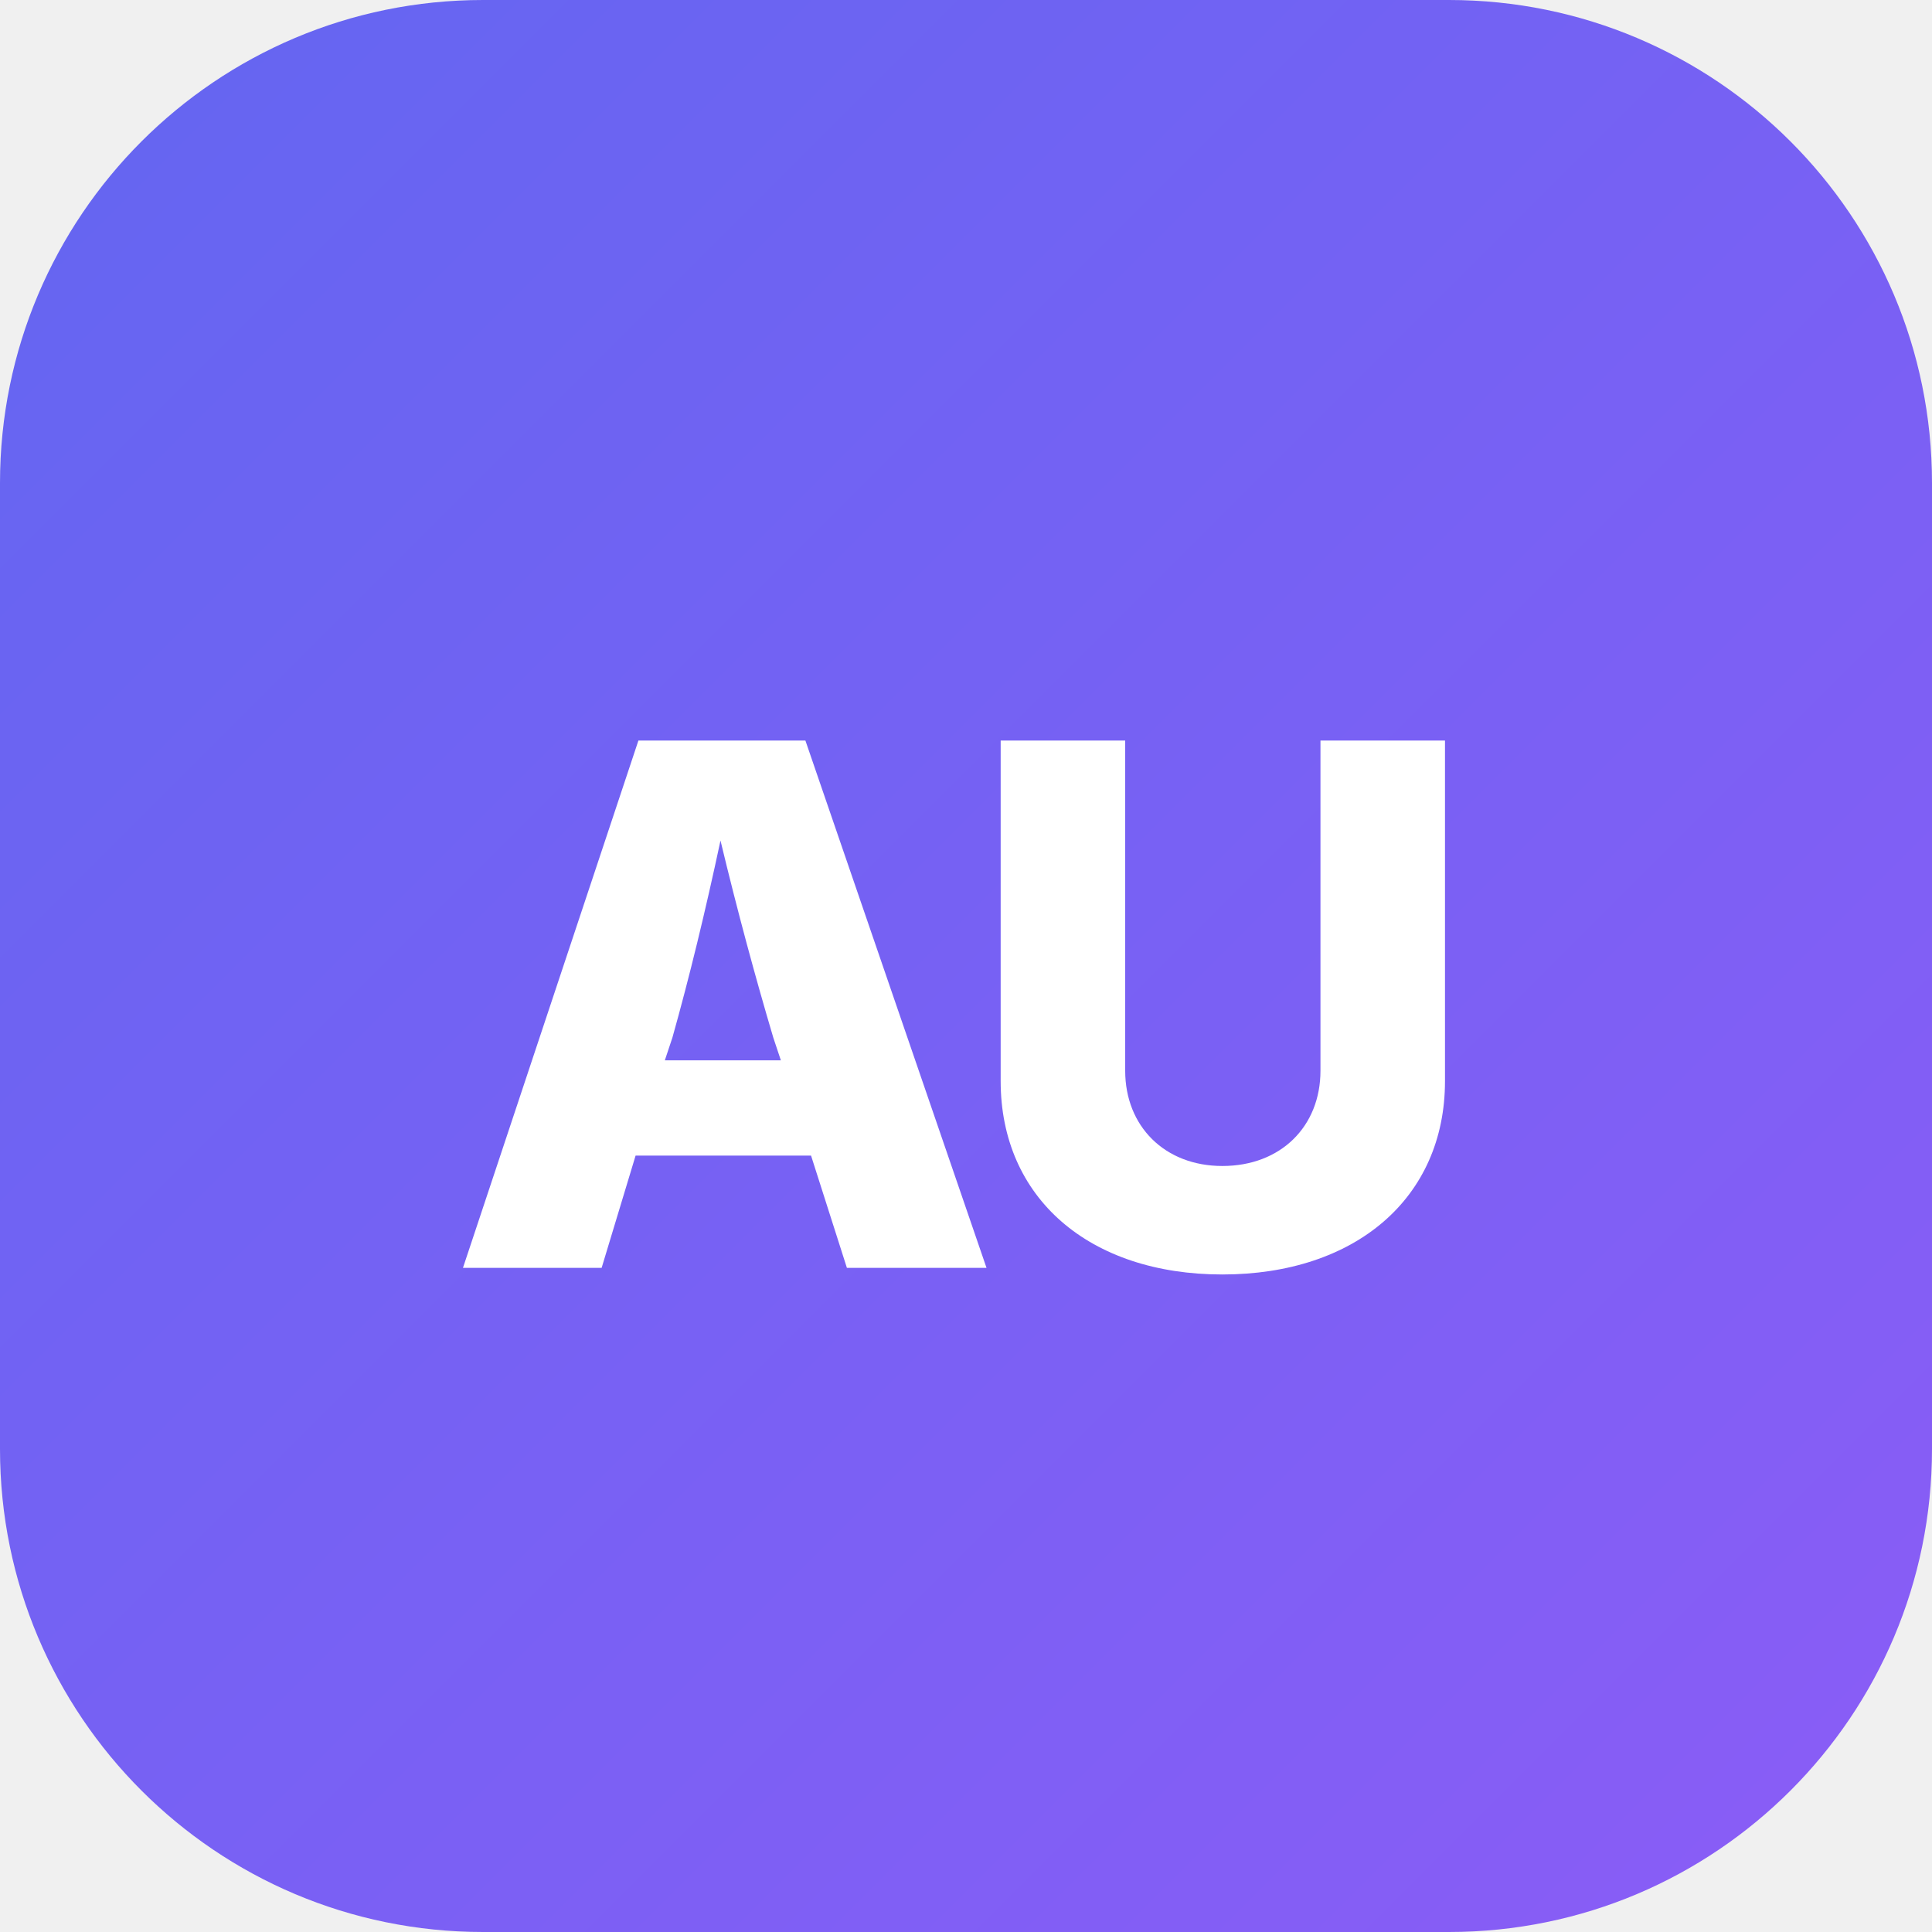
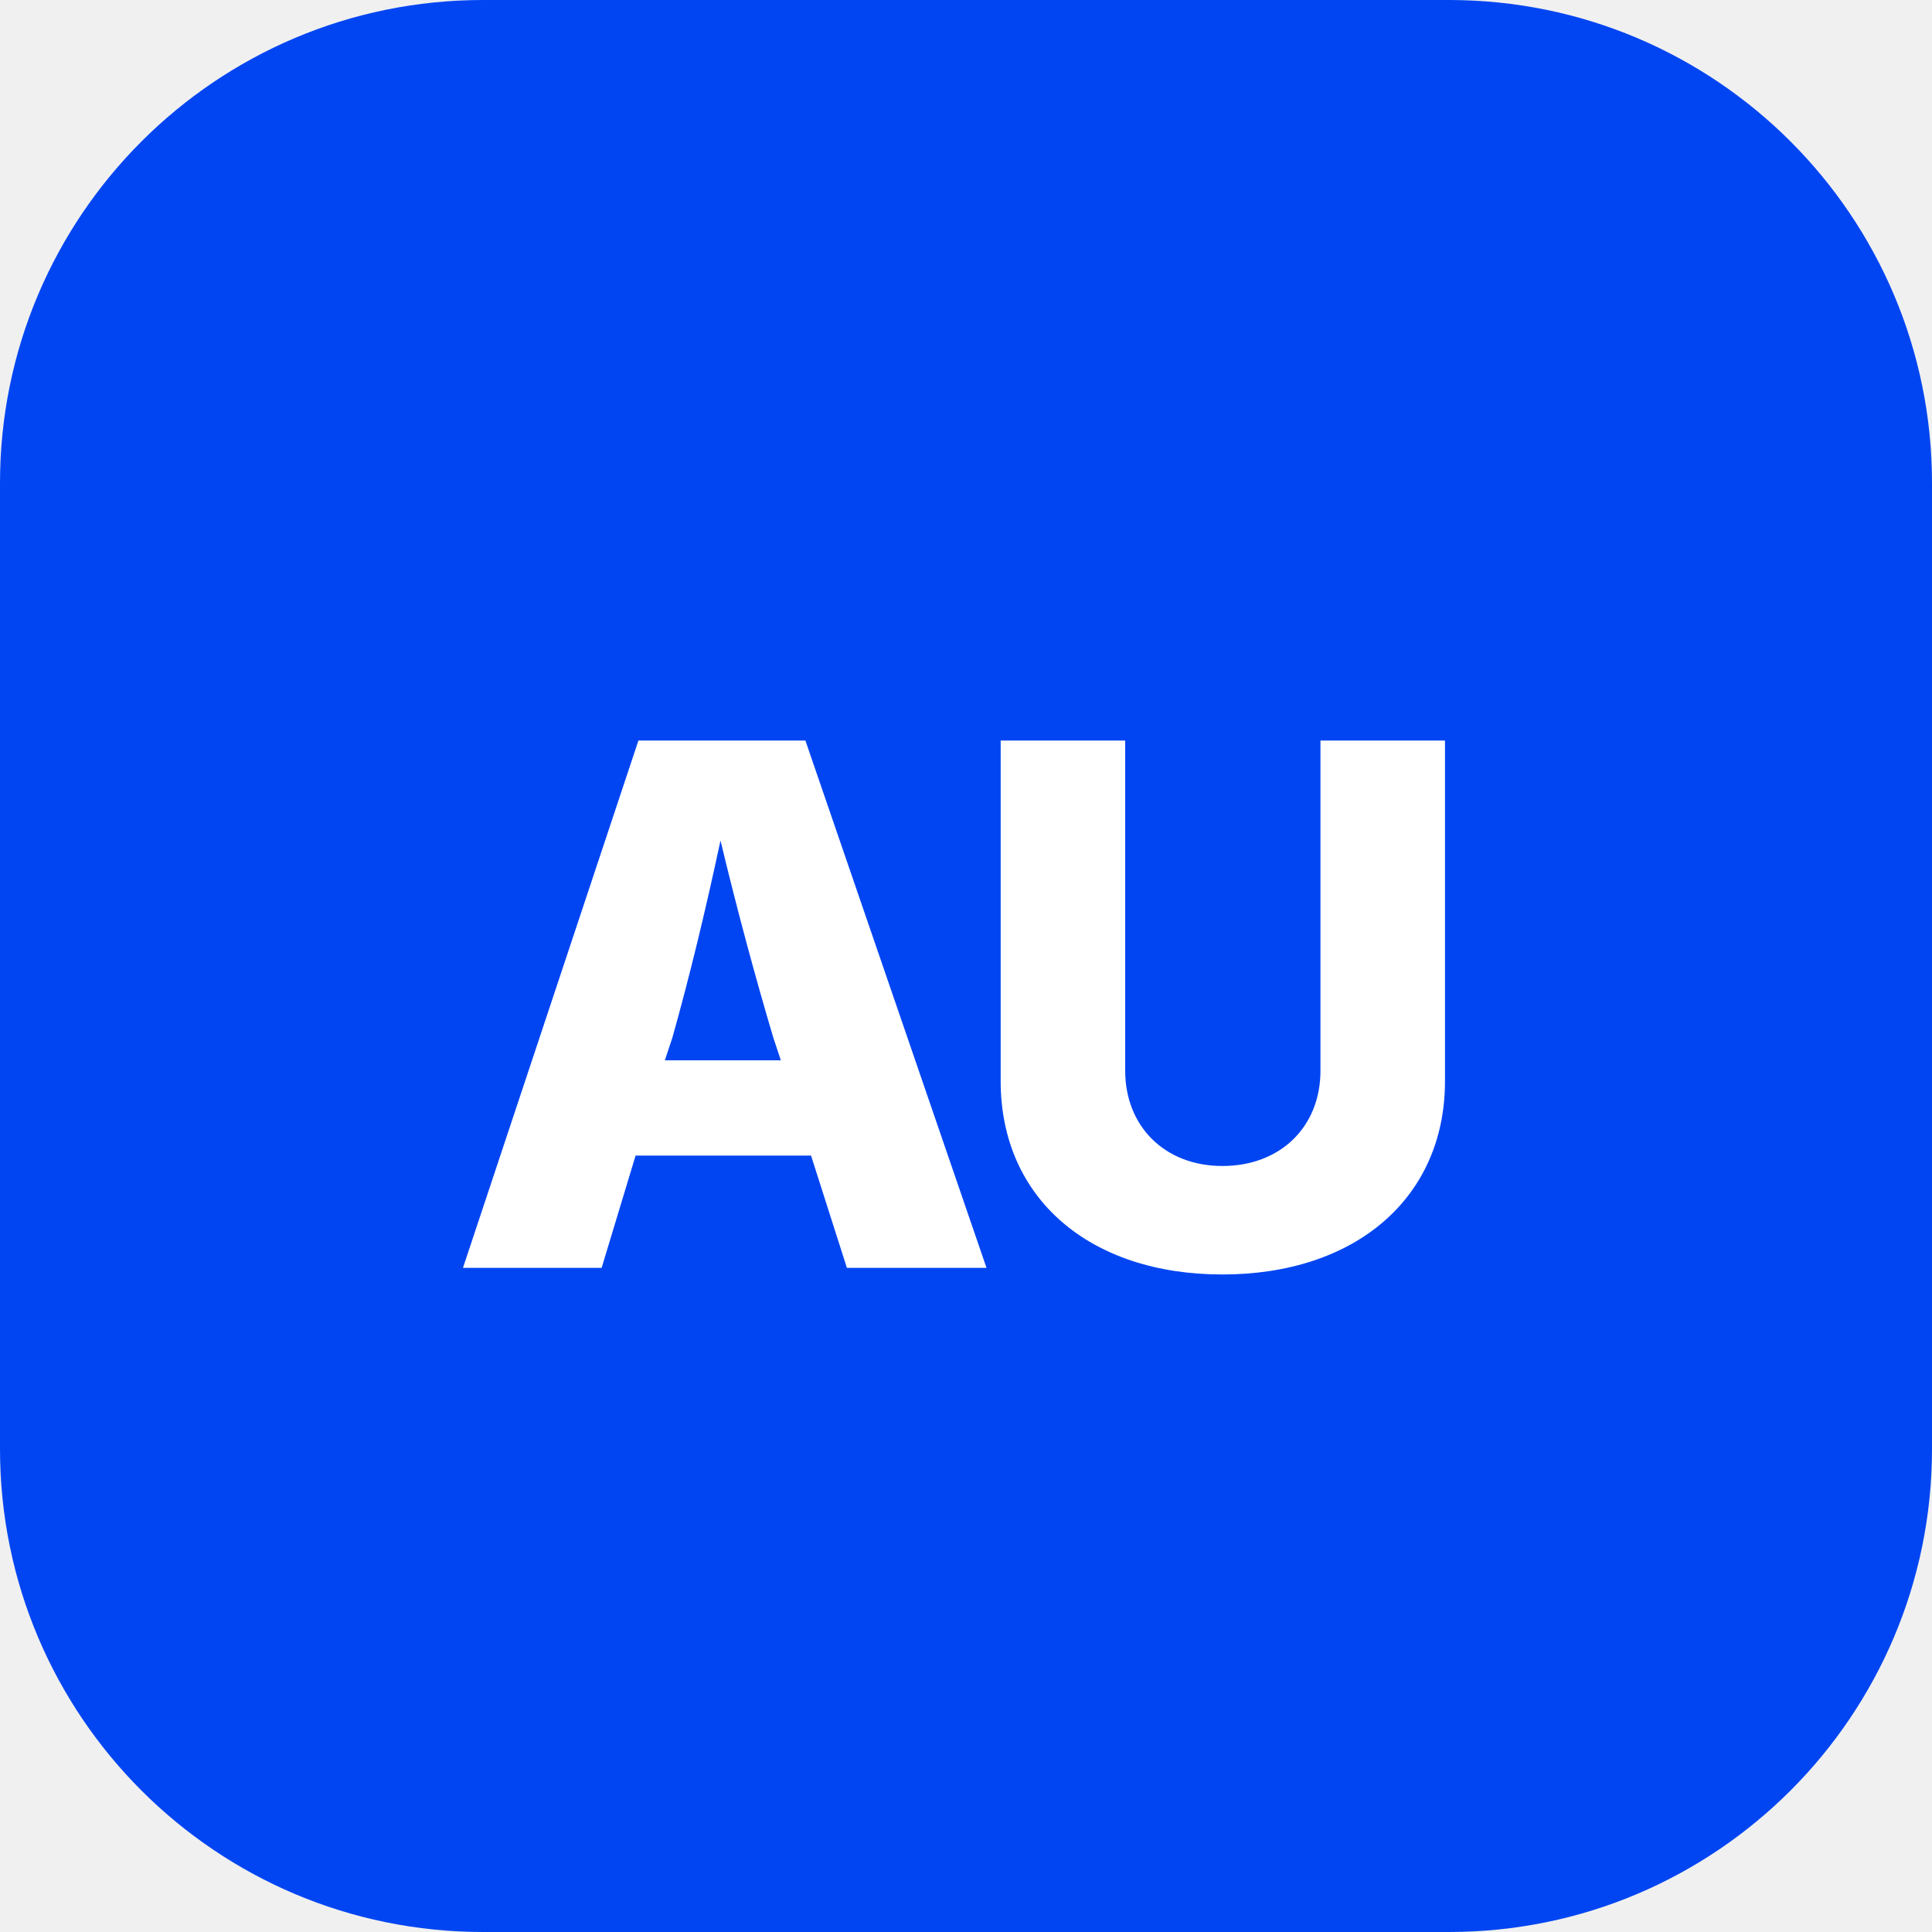
<svg xmlns="http://www.w3.org/2000/svg" viewBox="0 0 32 32" width="32" height="32">
  <defs>
-     <linearGradient id="grad" x1="0%" y1="0%" x2="100%" y2="100%">
-       <stop offset="0%" style="stop-color:#6366f1;stop-opacity:1" />
-       <stop offset="100%" style="stop-color:#8b5cf6;stop-opacity:1" />
-     </linearGradient>
    <clipPath id="rounded">
      <rect width="32" height="32" rx="8" ry="8" />
    </clipPath>
  </defs>
-   <rect width="32" height="32" rx="8" ry="8" fill="url(#grad)" />
+   <rect width="32" height="32" rx="8" ry="8" fill="#0145F2" />
  <text x="16" y="21" font-family="Inter, system-ui, -apple-system, sans-serif" font-size="12" font-weight="800" fill="white" text-anchor="middle" letter-spacing="-0.5">AU</text>
</svg>
